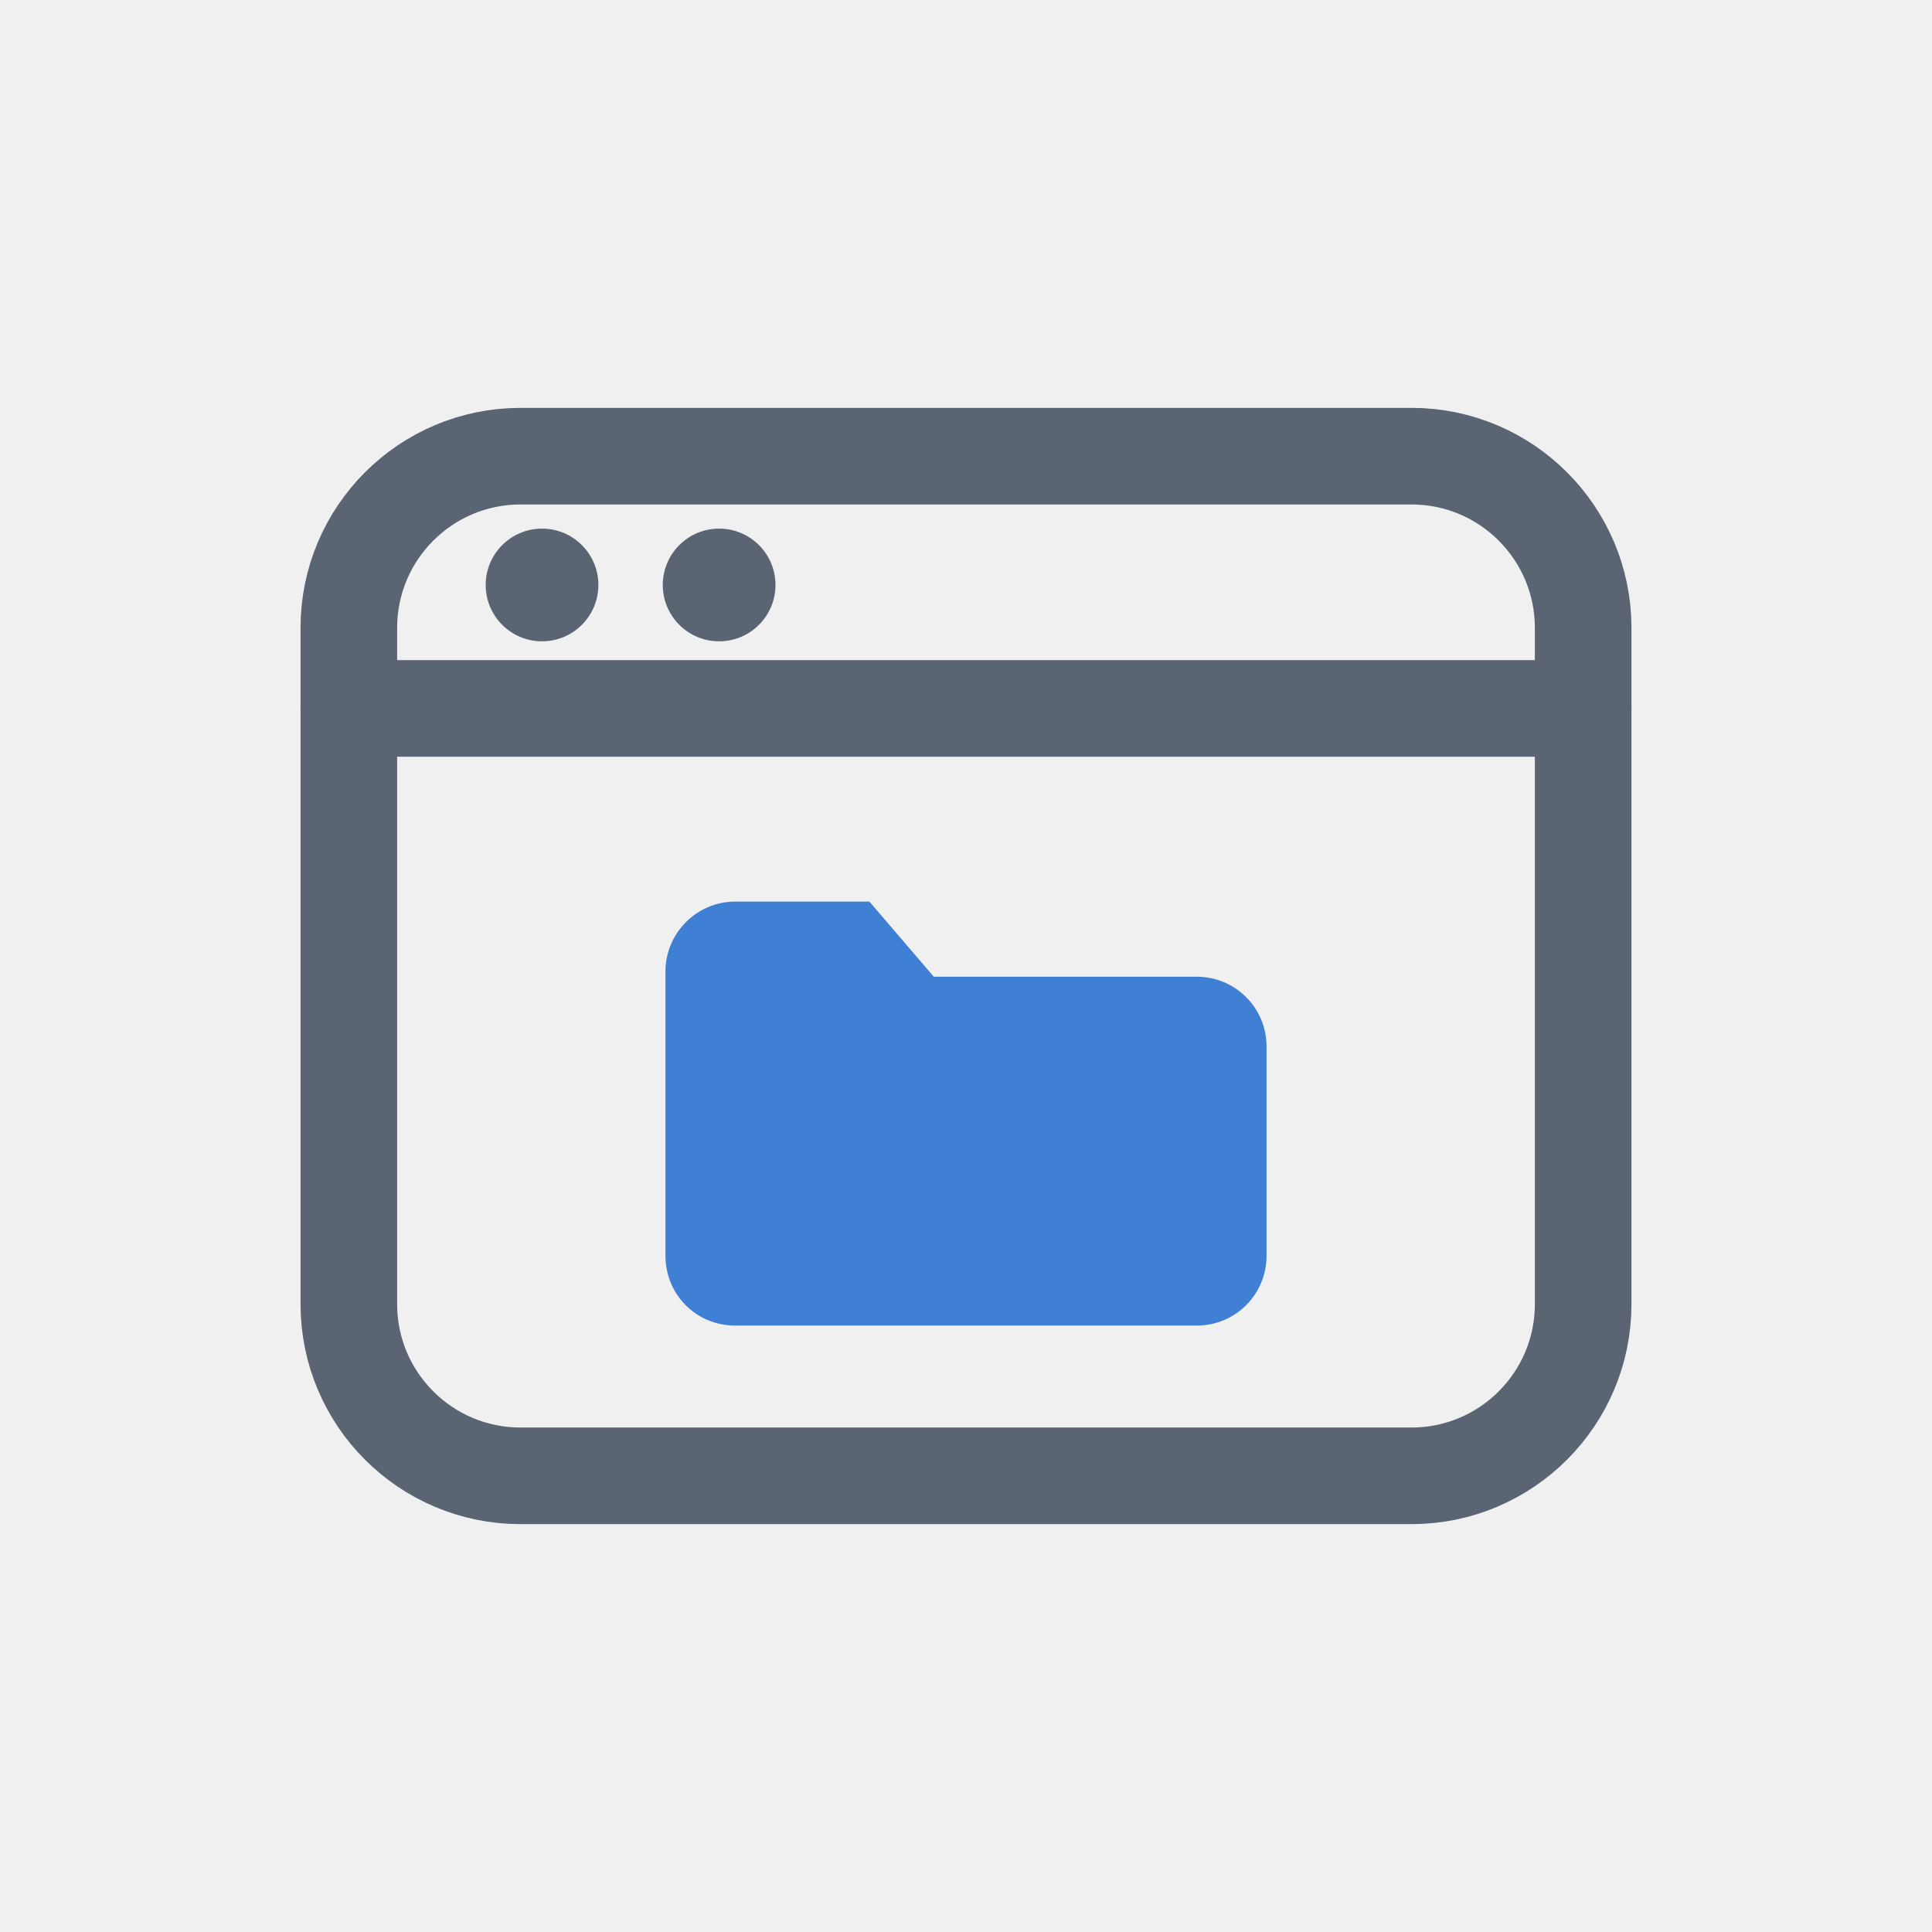
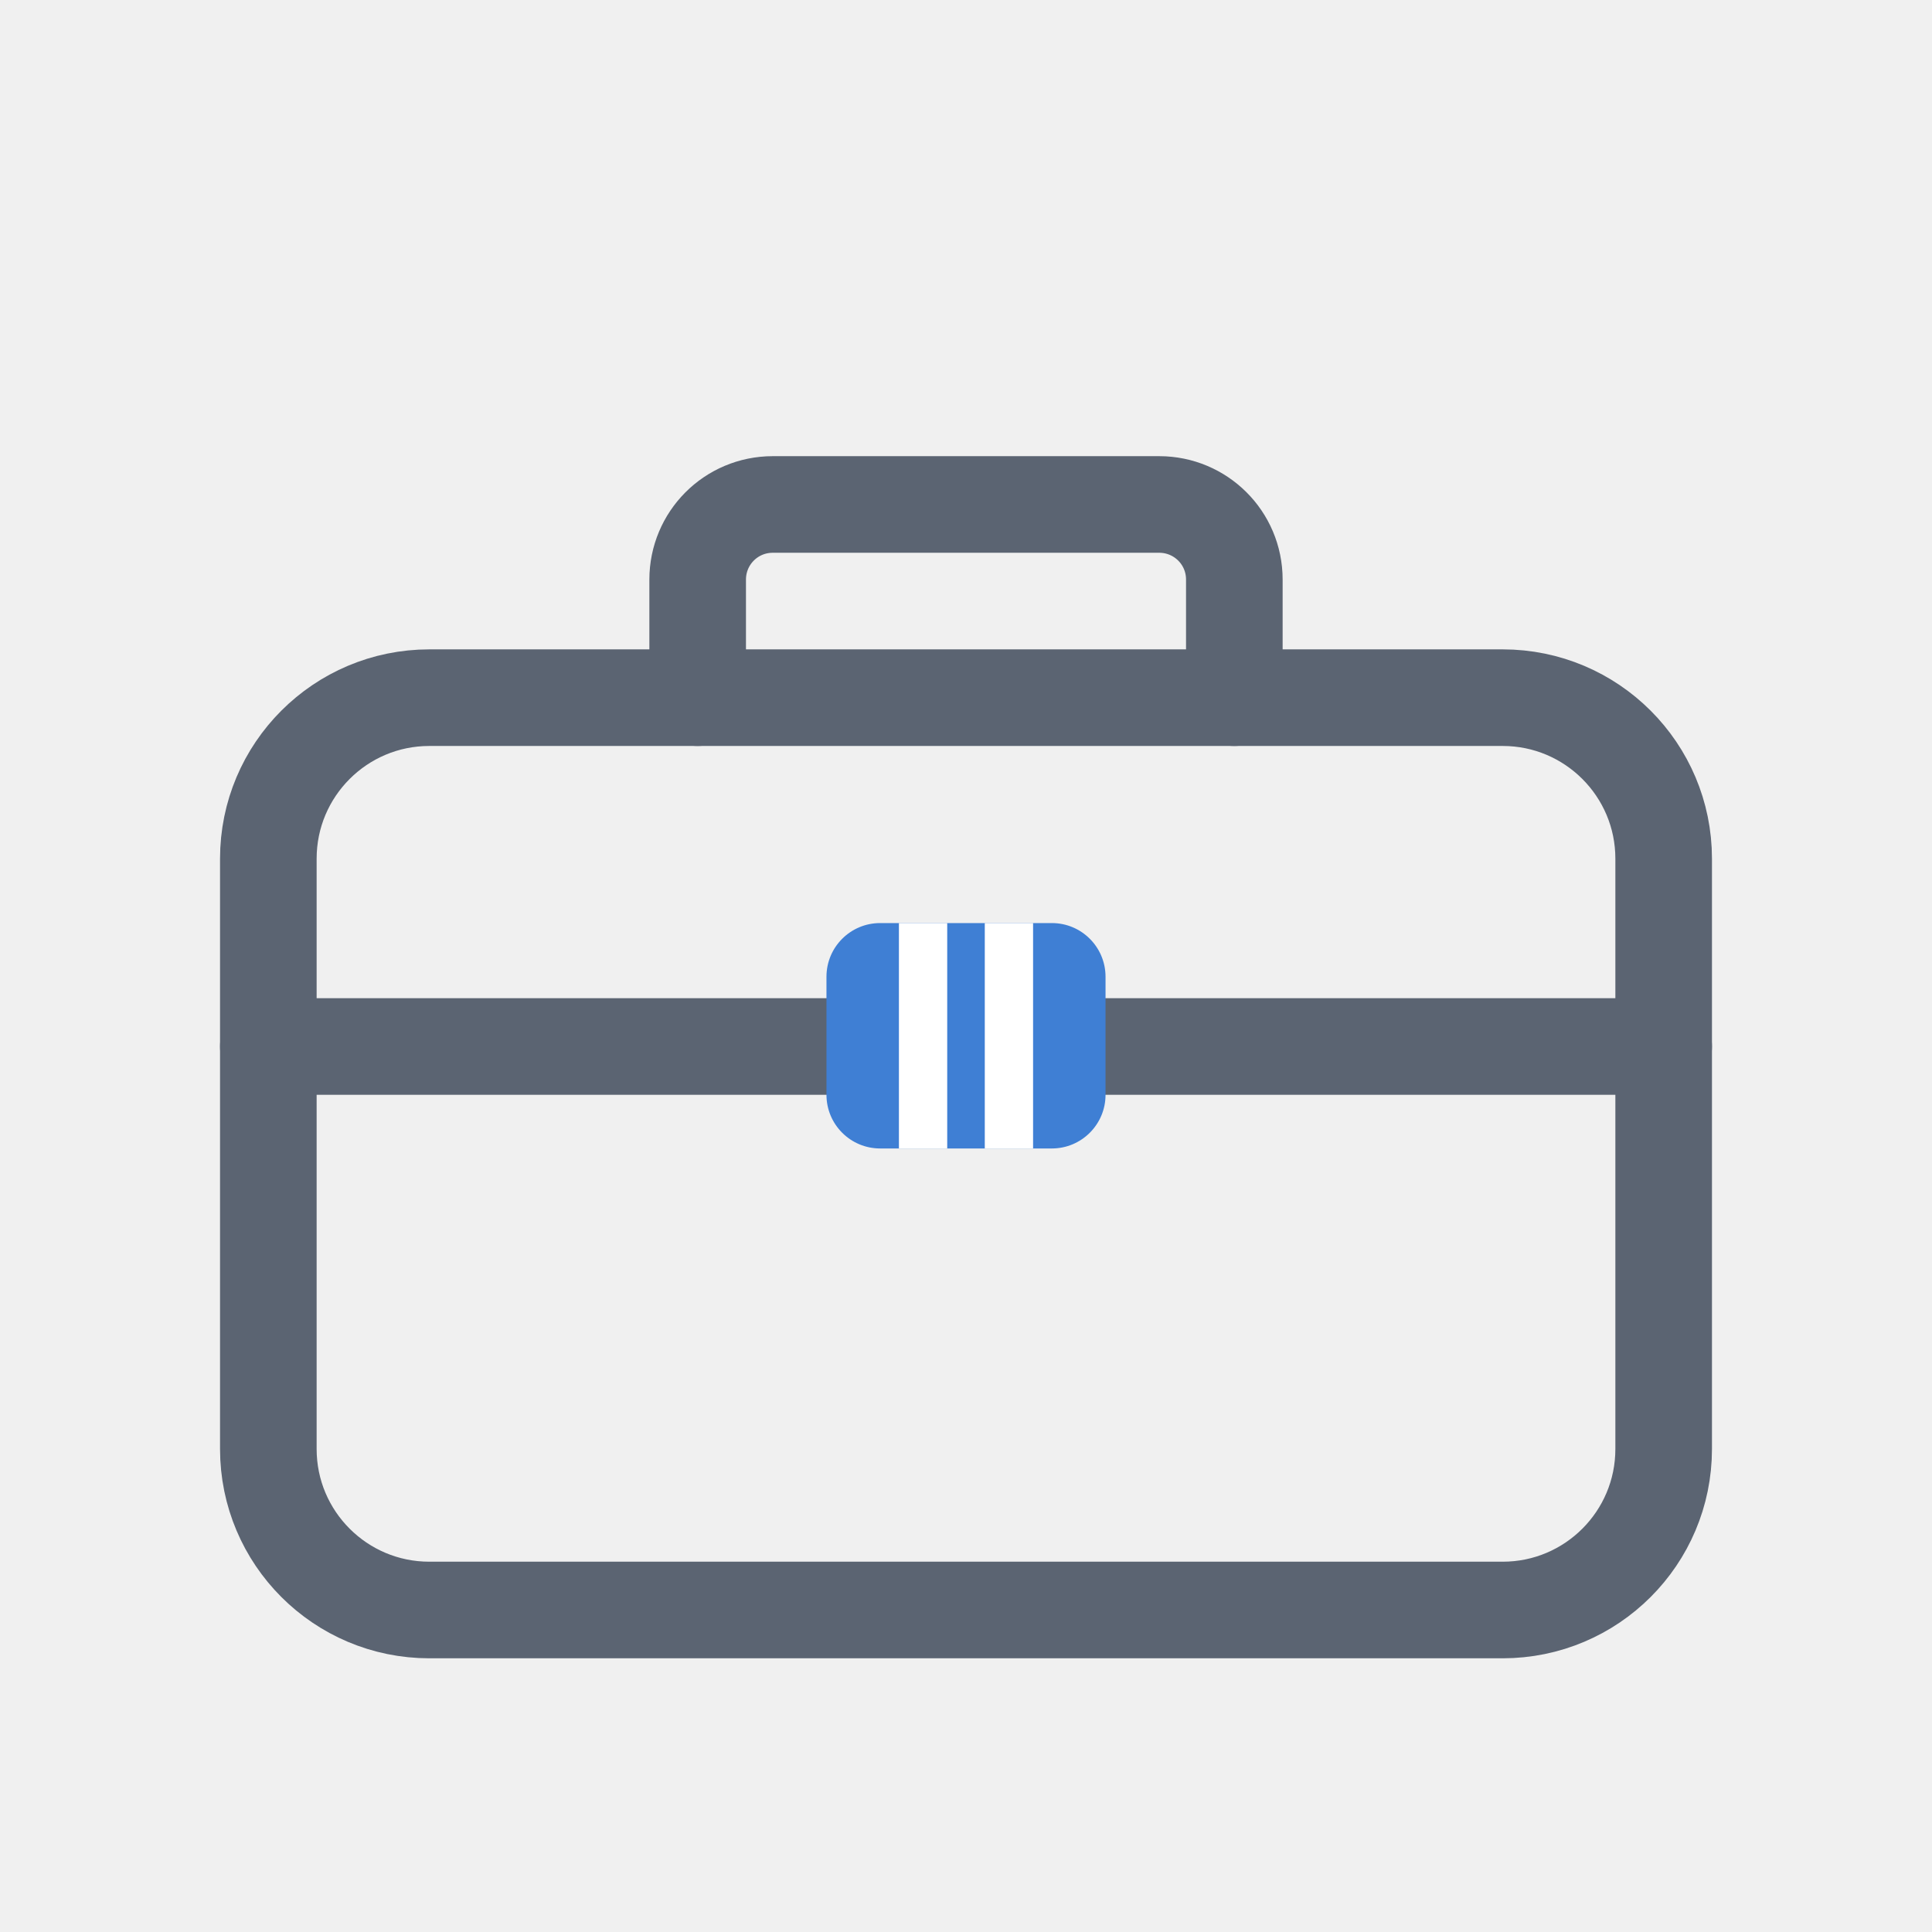
<svg xmlns="http://www.w3.org/2000/svg" width="36" height="36" viewBox="0 0 36 36" fill="none">
-   <rect x="6.5" y="8.5" width="23" height="19" rx="3.2" stroke="#5B6472" stroke-width="1.8" />
-   <path d="M6.5 13.2H29.5" stroke="#5B6472" stroke-width="1.8" stroke-linecap="round" />
-   <circle cx="10.1" cy="10.9" r="1.05" fill="#5B6472" />
-   <circle cx="13.4" cy="10.9" r="1.05" fill="#5B6472" />
-   <path d="M12.4 18.1c0-.7.57-1.3 1.3-1.3h2.5l1.2 1.4h4.9c.72 0 1.3.58 1.3 1.3v3.9c0 .72-.58 1.3-1.3 1.3h-8.6c-.73 0-1.3-.58-1.3-1.3v-5.3Z" fill="#3F7FD4" />
+   <rect x="5" y="13" width="26" height="17" rx="3" stroke="#5B6472" stroke-width="1.8" />
+   <path d="M13 13v-2.2c0-.77.62-1.4 1.4-1.4h7.2c.77 0 1.4.62 1.4 1.4V13" stroke="#5B6472" stroke-width="1.8" stroke-linecap="round" />
+   <path d="M5 19.5h26" stroke="#5B6472" stroke-width="1.8" stroke-linecap="round" />
+   <rect x="15.4" y="17.2" width="5.2" height="4.2" rx="1" fill="#3F7FD4" />
+   <path d="M17.2 17.2v4.2M18.8 17.2v4.2" stroke="#fff" stroke-width="0.9" />
</svg>
